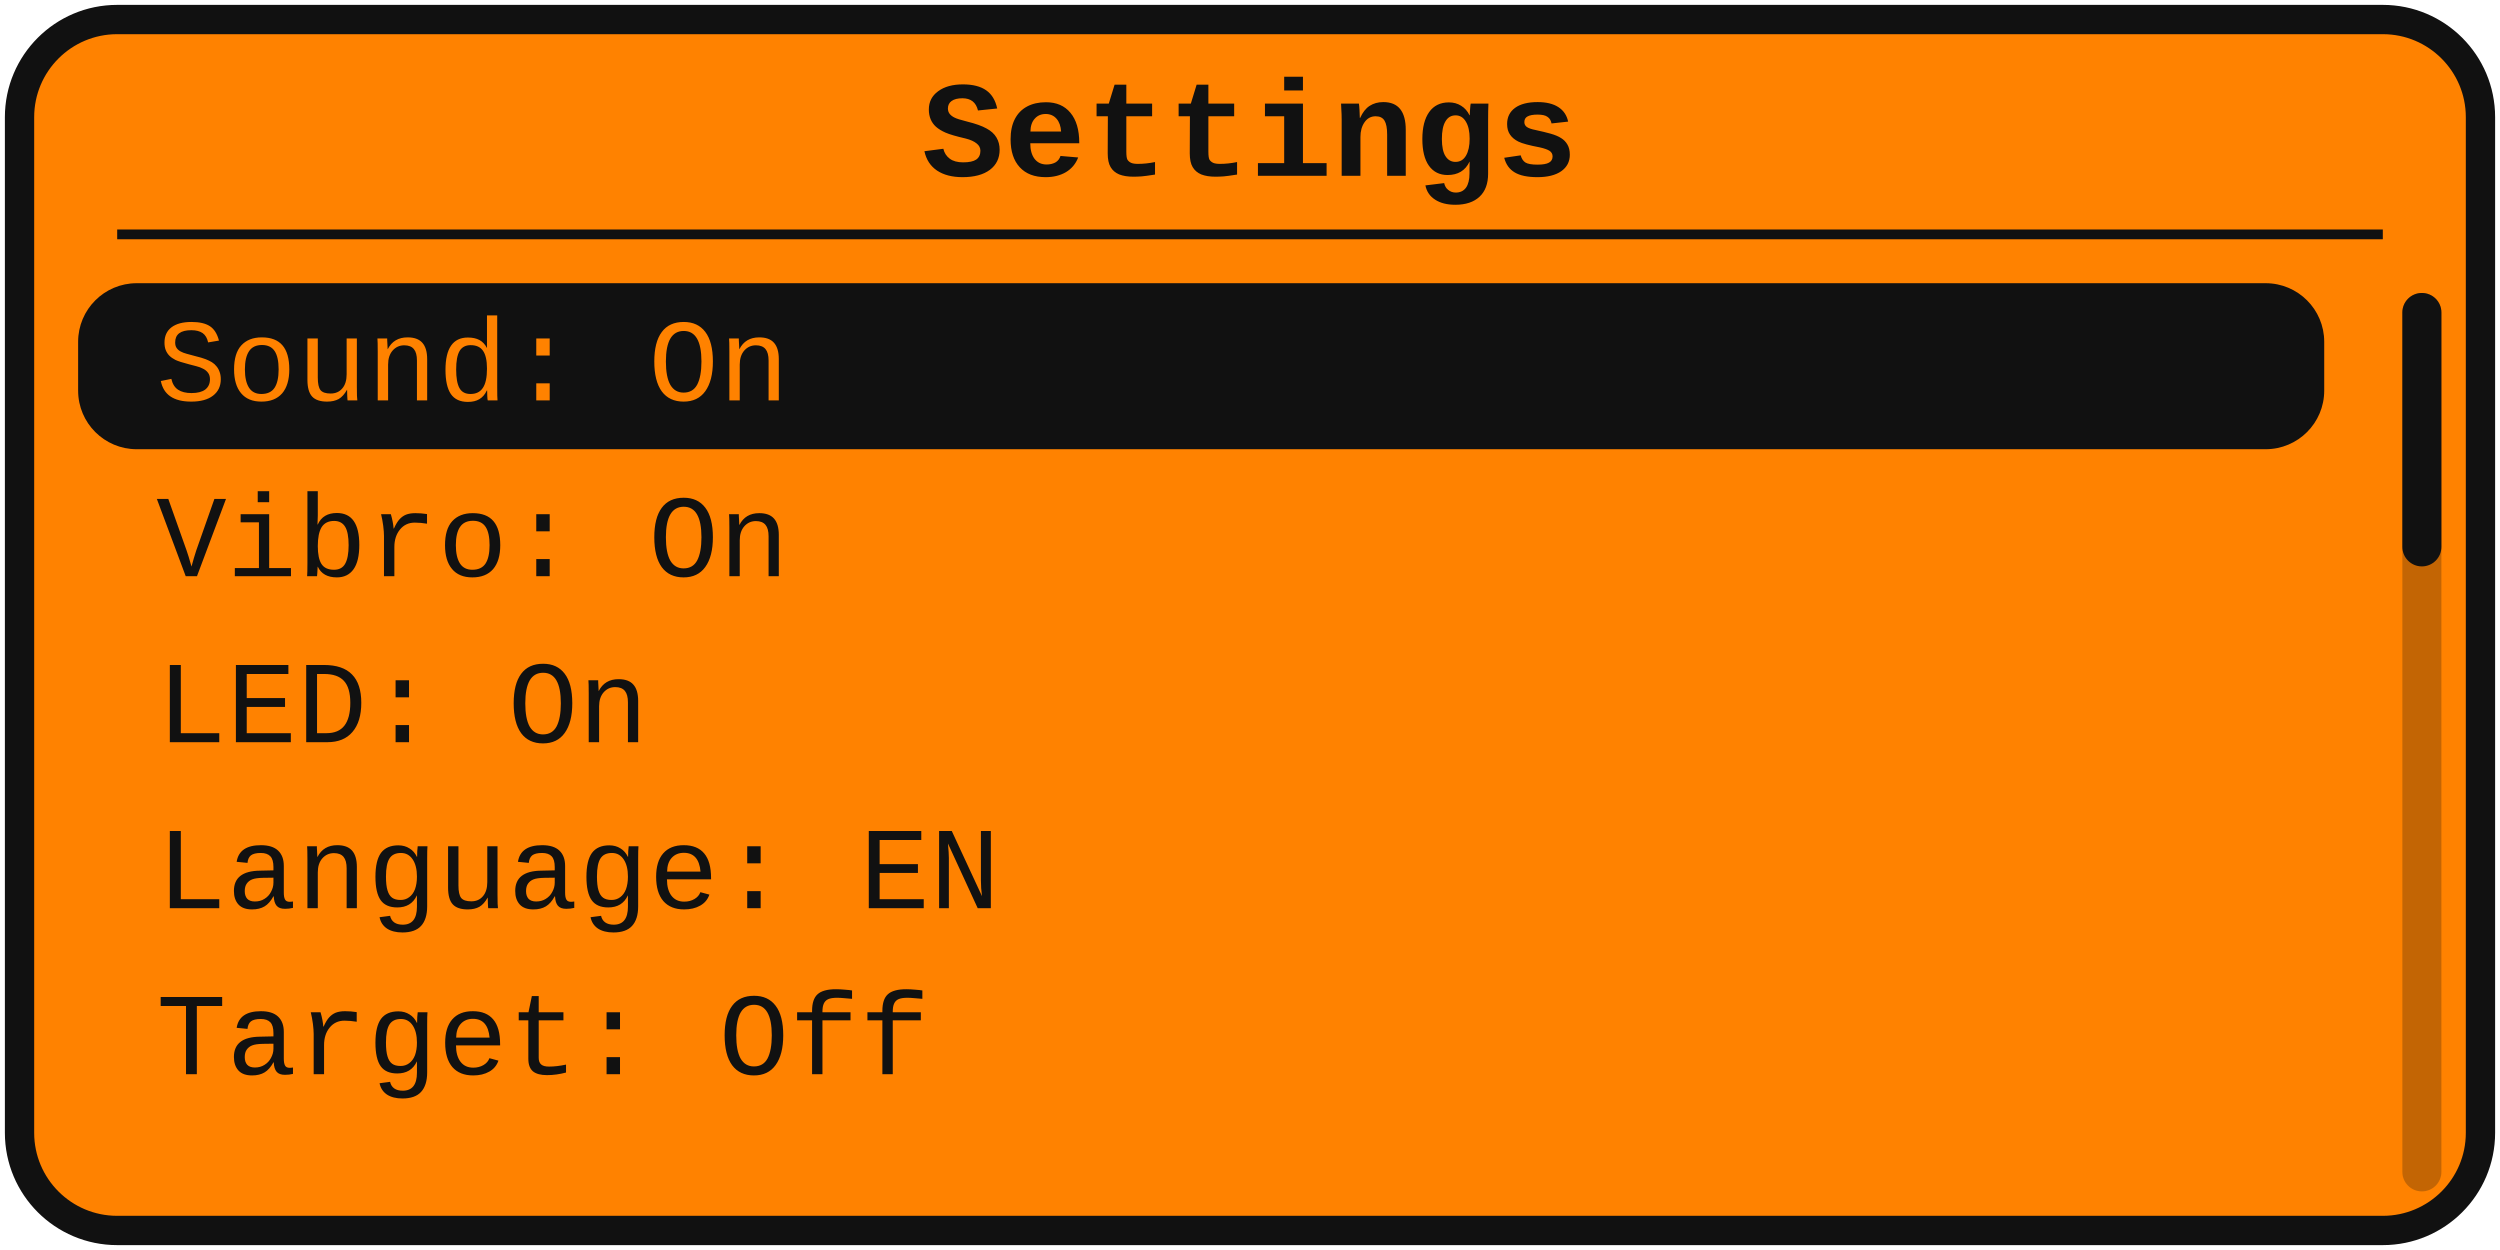
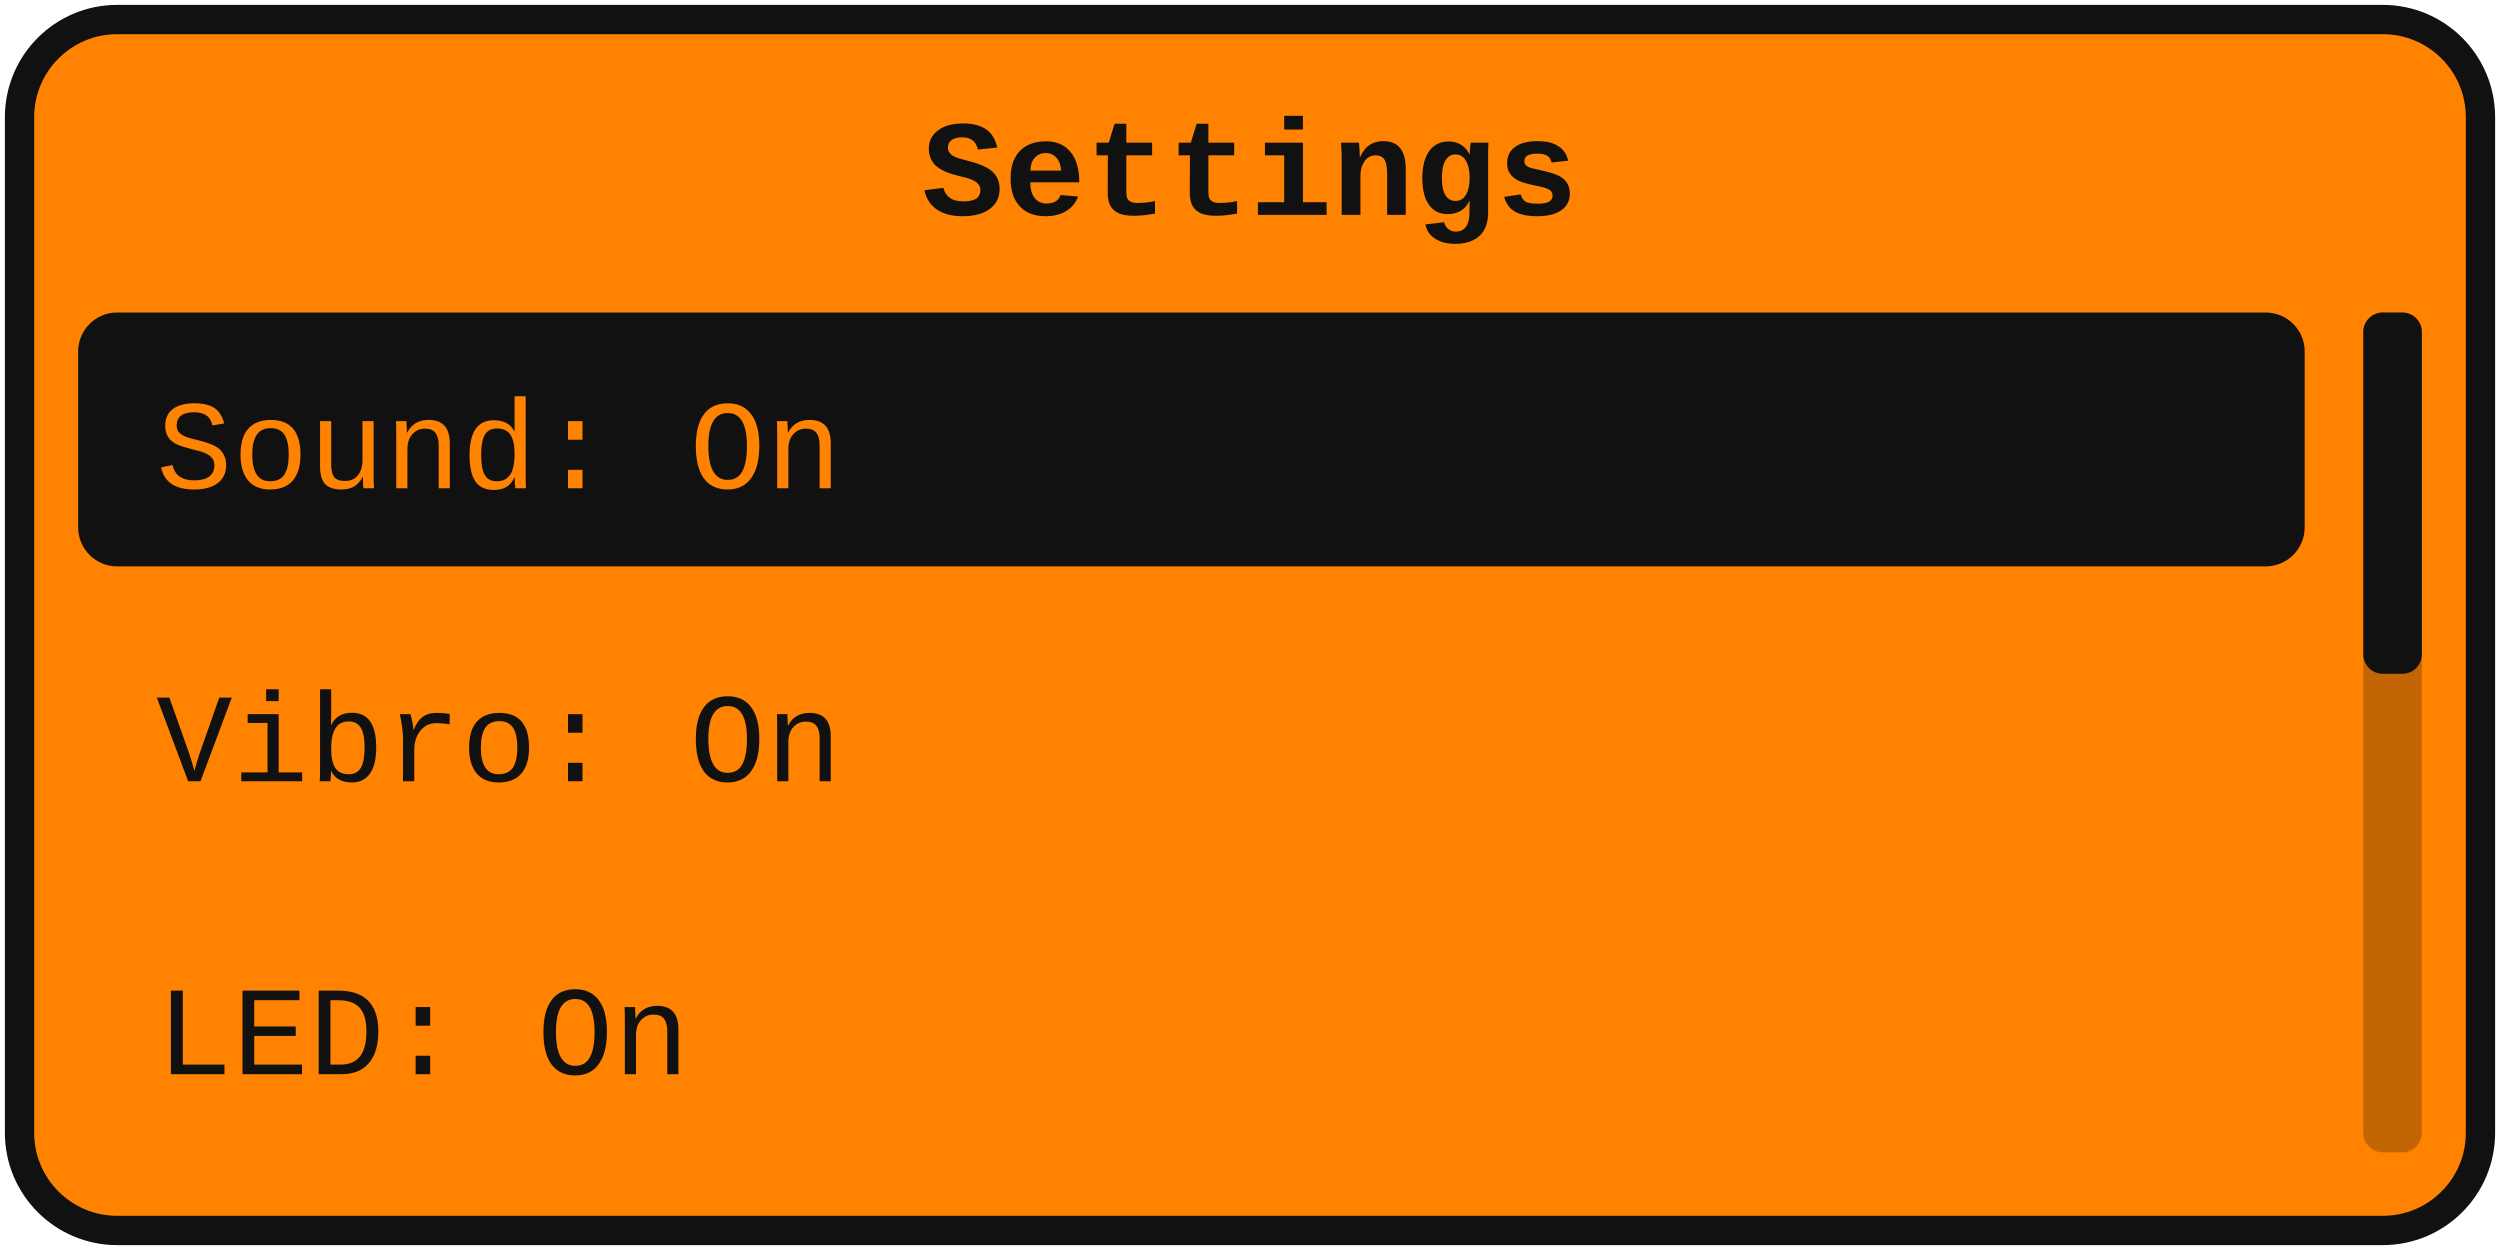
<svg xmlns="http://www.w3.org/2000/svg" viewBox="0 0 256 128" width="256" height="128" font-family="'Courier New',monospace">
  <rect x="2" y="2" width="252" height="124" rx="10" fill="#FF8200" stroke="#111" stroke-width="3" />
-   <text x="128" y="18" text-anchor="middle" font-size="14" font-weight="bold" fill="#111">Settings</text>
-   <line x1="12" y1="24" x2="244" y2="24" stroke="#111" stroke-width="1" />
-   <rect x="8" y="29" width="230" height="17" rx="6" fill="#111" />
-   <text x="16" y="41" font-size="12" fill="#FF8200">Sound: On</text>
-   <text x="16" y="59" font-size="12" fill="#111">Vibro: On</text>
-   <text x="16" y="76" font-size="12" fill="#111">LED: On</text>
-   <text x="16" y="93" font-size="12" fill="#111">Language: EN</text>
-   <text x="16" y="110" font-size="12" fill="#111">Target: Off</text>
-   <rect x="246" y="30" width="4" height="92" rx="2" fill="#111" opacity="0.25" />
-   <rect x="246" y="30" width="4" height="28" rx="2" fill="#111" />
+   <text x="128" y="22" text-anchor="middle" font-size="14" font-weight="bold" fill="#111">Settings</text>
+   <rect x="8" y="32" width="228" height="26" rx="4" fill="#111" />
+   <text x="16" y="50" font-size="13" fill="#FF8200">Sound: On</text>
+   <text x="16" y="80" font-size="13" fill="#111">Vibro: On</text>
+   <text x="16" y="110" font-size="13" fill="#111">LED: On</text>
+   <rect x="242" y="32" width="6" height="86" rx="2" fill="#111" opacity="0.25" />
+   <rect x="242" y="32" width="6" height="37" rx="2" fill="#111" />
</svg>
